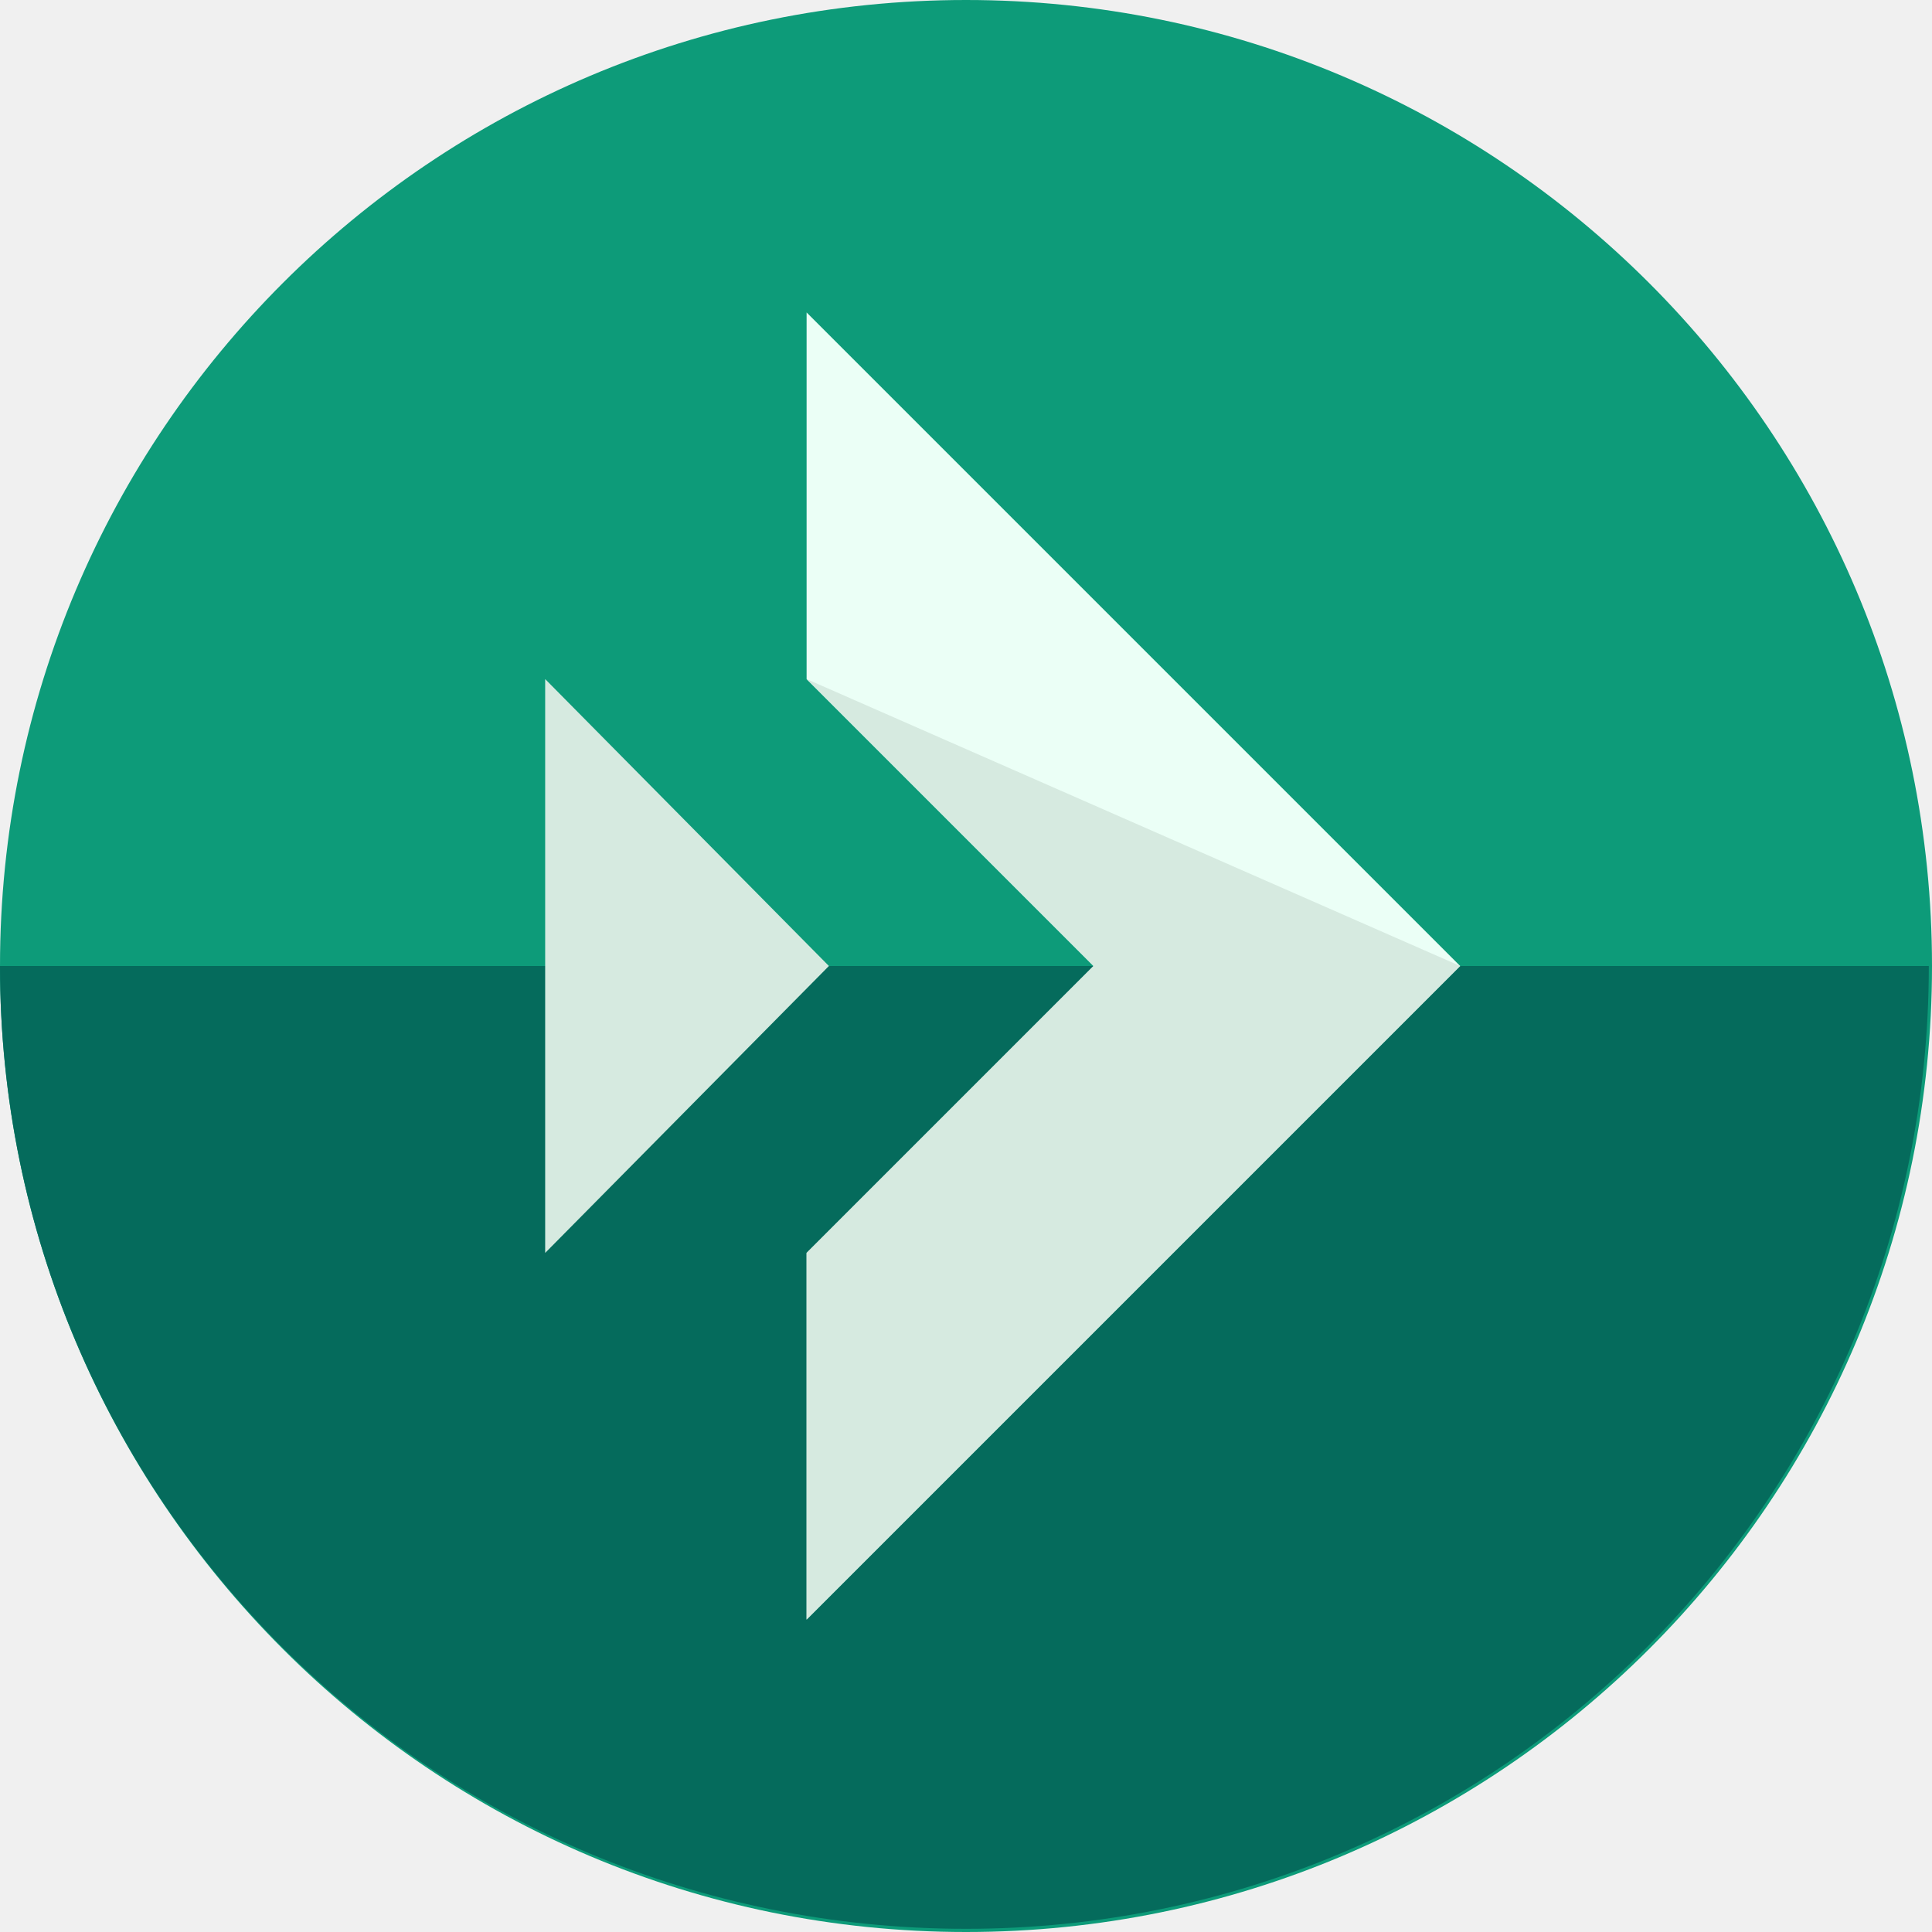
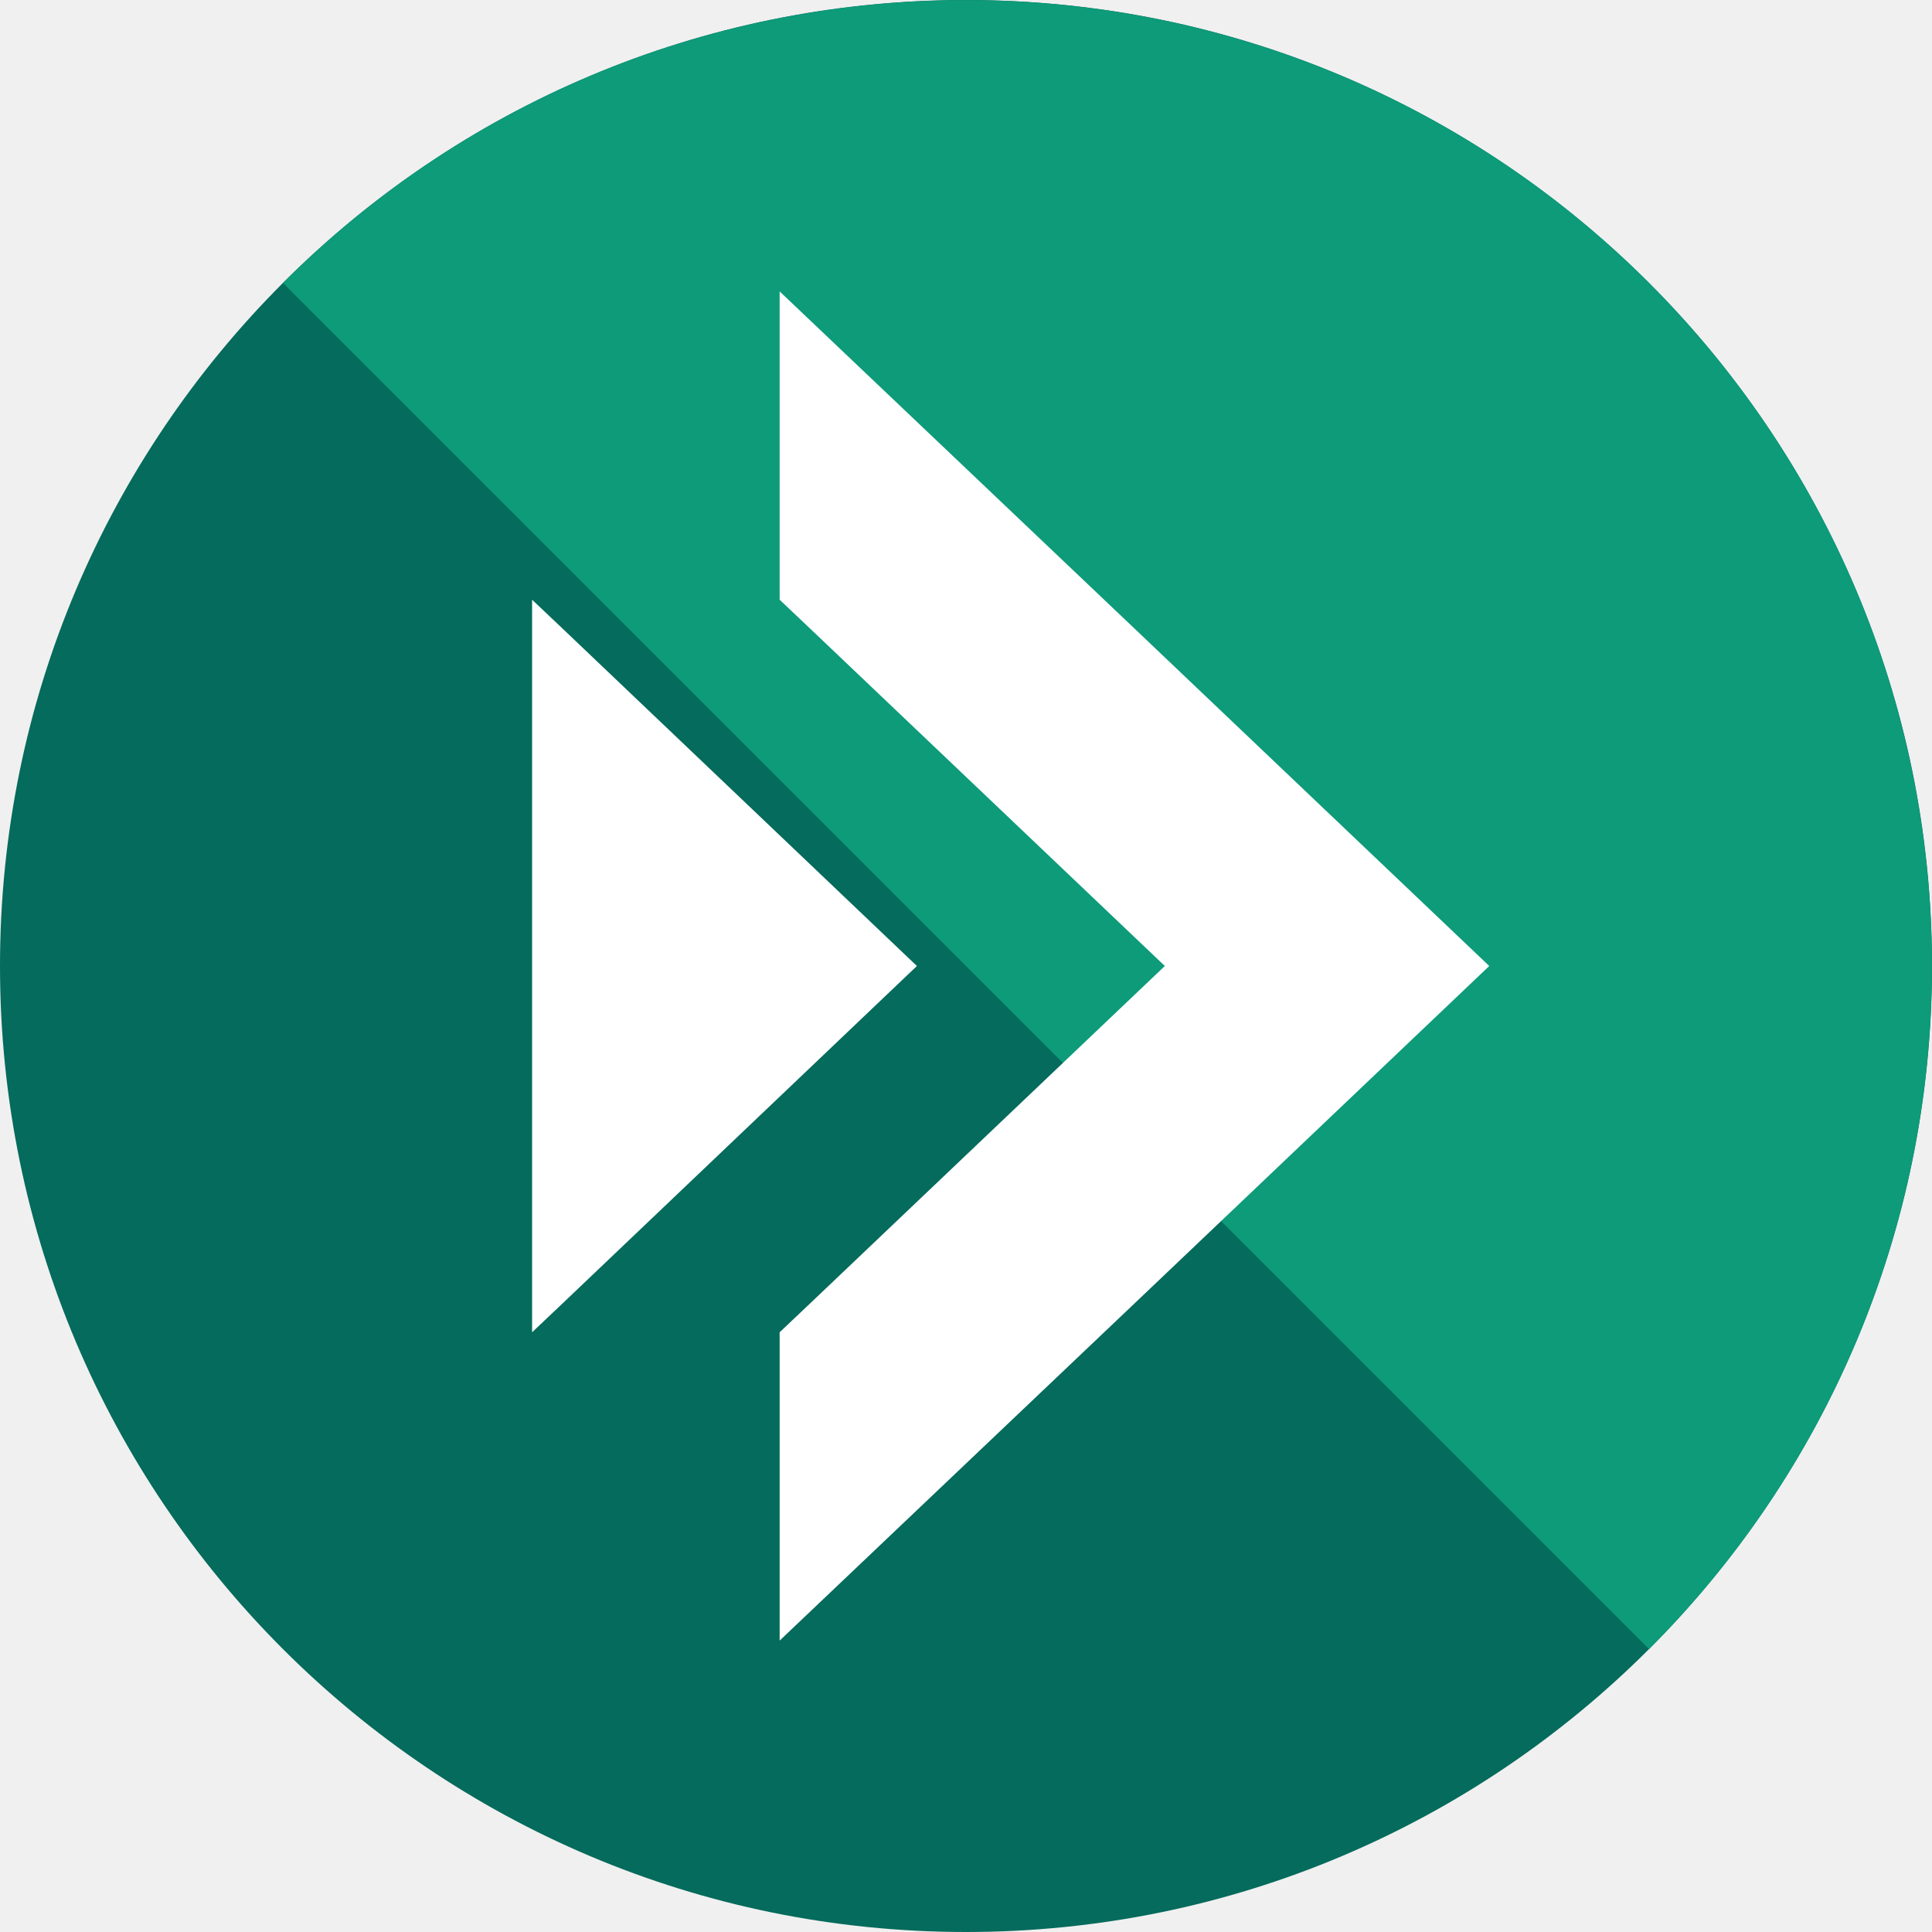
- <svg xmlns="http://www.w3.org/2000/svg" version="1.1" id="Layer_1" x="0px" y="0px" viewBox="0 0 484.8 484.8" style="enable-background:new 0 0 484.8 484.8;" xml:space="preserve">
-   <circle style="fill:#0D9B79;" cx="242.4" cy="242.4" r="242.4" />
-   <path style="fill:#056B5C;" d="M0,242.4C0,376,108,484,242.4,484C376,484,484,376,484,242.4" />
-   <polygon style="fill:#EBFFF6;" points="274.4,242.4 202.4,170.4 202.4,78.4 366.4,242.4 202.4,406.4 202.4,314.4 " />
+ <svg xmlns="http://www.w3.org/2000/svg" version="1.1" id="Layer_1" x="0px" y="0px" viewBox="0 0 48 48" style="enable-background:new 0 0 48 48;" xml:space="preserve">
+   <style type="text/css">
+ 	.st0{fill:#056B5C;}
+ 	.st1{fill:#0D9B79;}
+ 	.st2{fill:#FFFFFF;}
+ </style>
+   <circle class="st0" cx="24" cy="24" r="24" />
+   <path class="st1" d="M40.97,40.97c9.37-9.37,9.37-24.57,0-33.94s-24.57-9.37-33.94,0L40.97,40.97z" />
  <g>
-     <polyline style="fill:#D6EAE0;" points="366.4,242.4 202.4,406.4 202.4,314.4 274.4,242.4 202.4,170.4  " />
-     <polyline style="fill:#D6EAE0;" points="136.8,170.4 208,242.4 136.8,314.4  " />
+     <polygon class="st2" points="37,24 28.19,32.38 19.37,40.76 19.37,33.1 20.13,32.38 28.94,24 20.13,15.62 19.37,14.9 19.37,7.24    28.19,15.62  " />
+     <polygon class="st2" points="22.78,24 13.98,32.38 13.22,33.1 13.22,14.9 13.98,15.62  " />
  </g>
-   <g>
- </g>
-   <g>
- </g>
-   <g>
- </g>
-   <g>
- </g>
-   <g>
- </g>
-   <g>
- </g>
-   <g>
- </g>
-   <g>
- </g>
-   <g>
- </g>
-   <g>
- </g>
-   <g>
- </g>
-   <g>
- </g>
-   <g>
- </g>
-   <g>
- </g>
-   <g>
- </g>
</svg>
